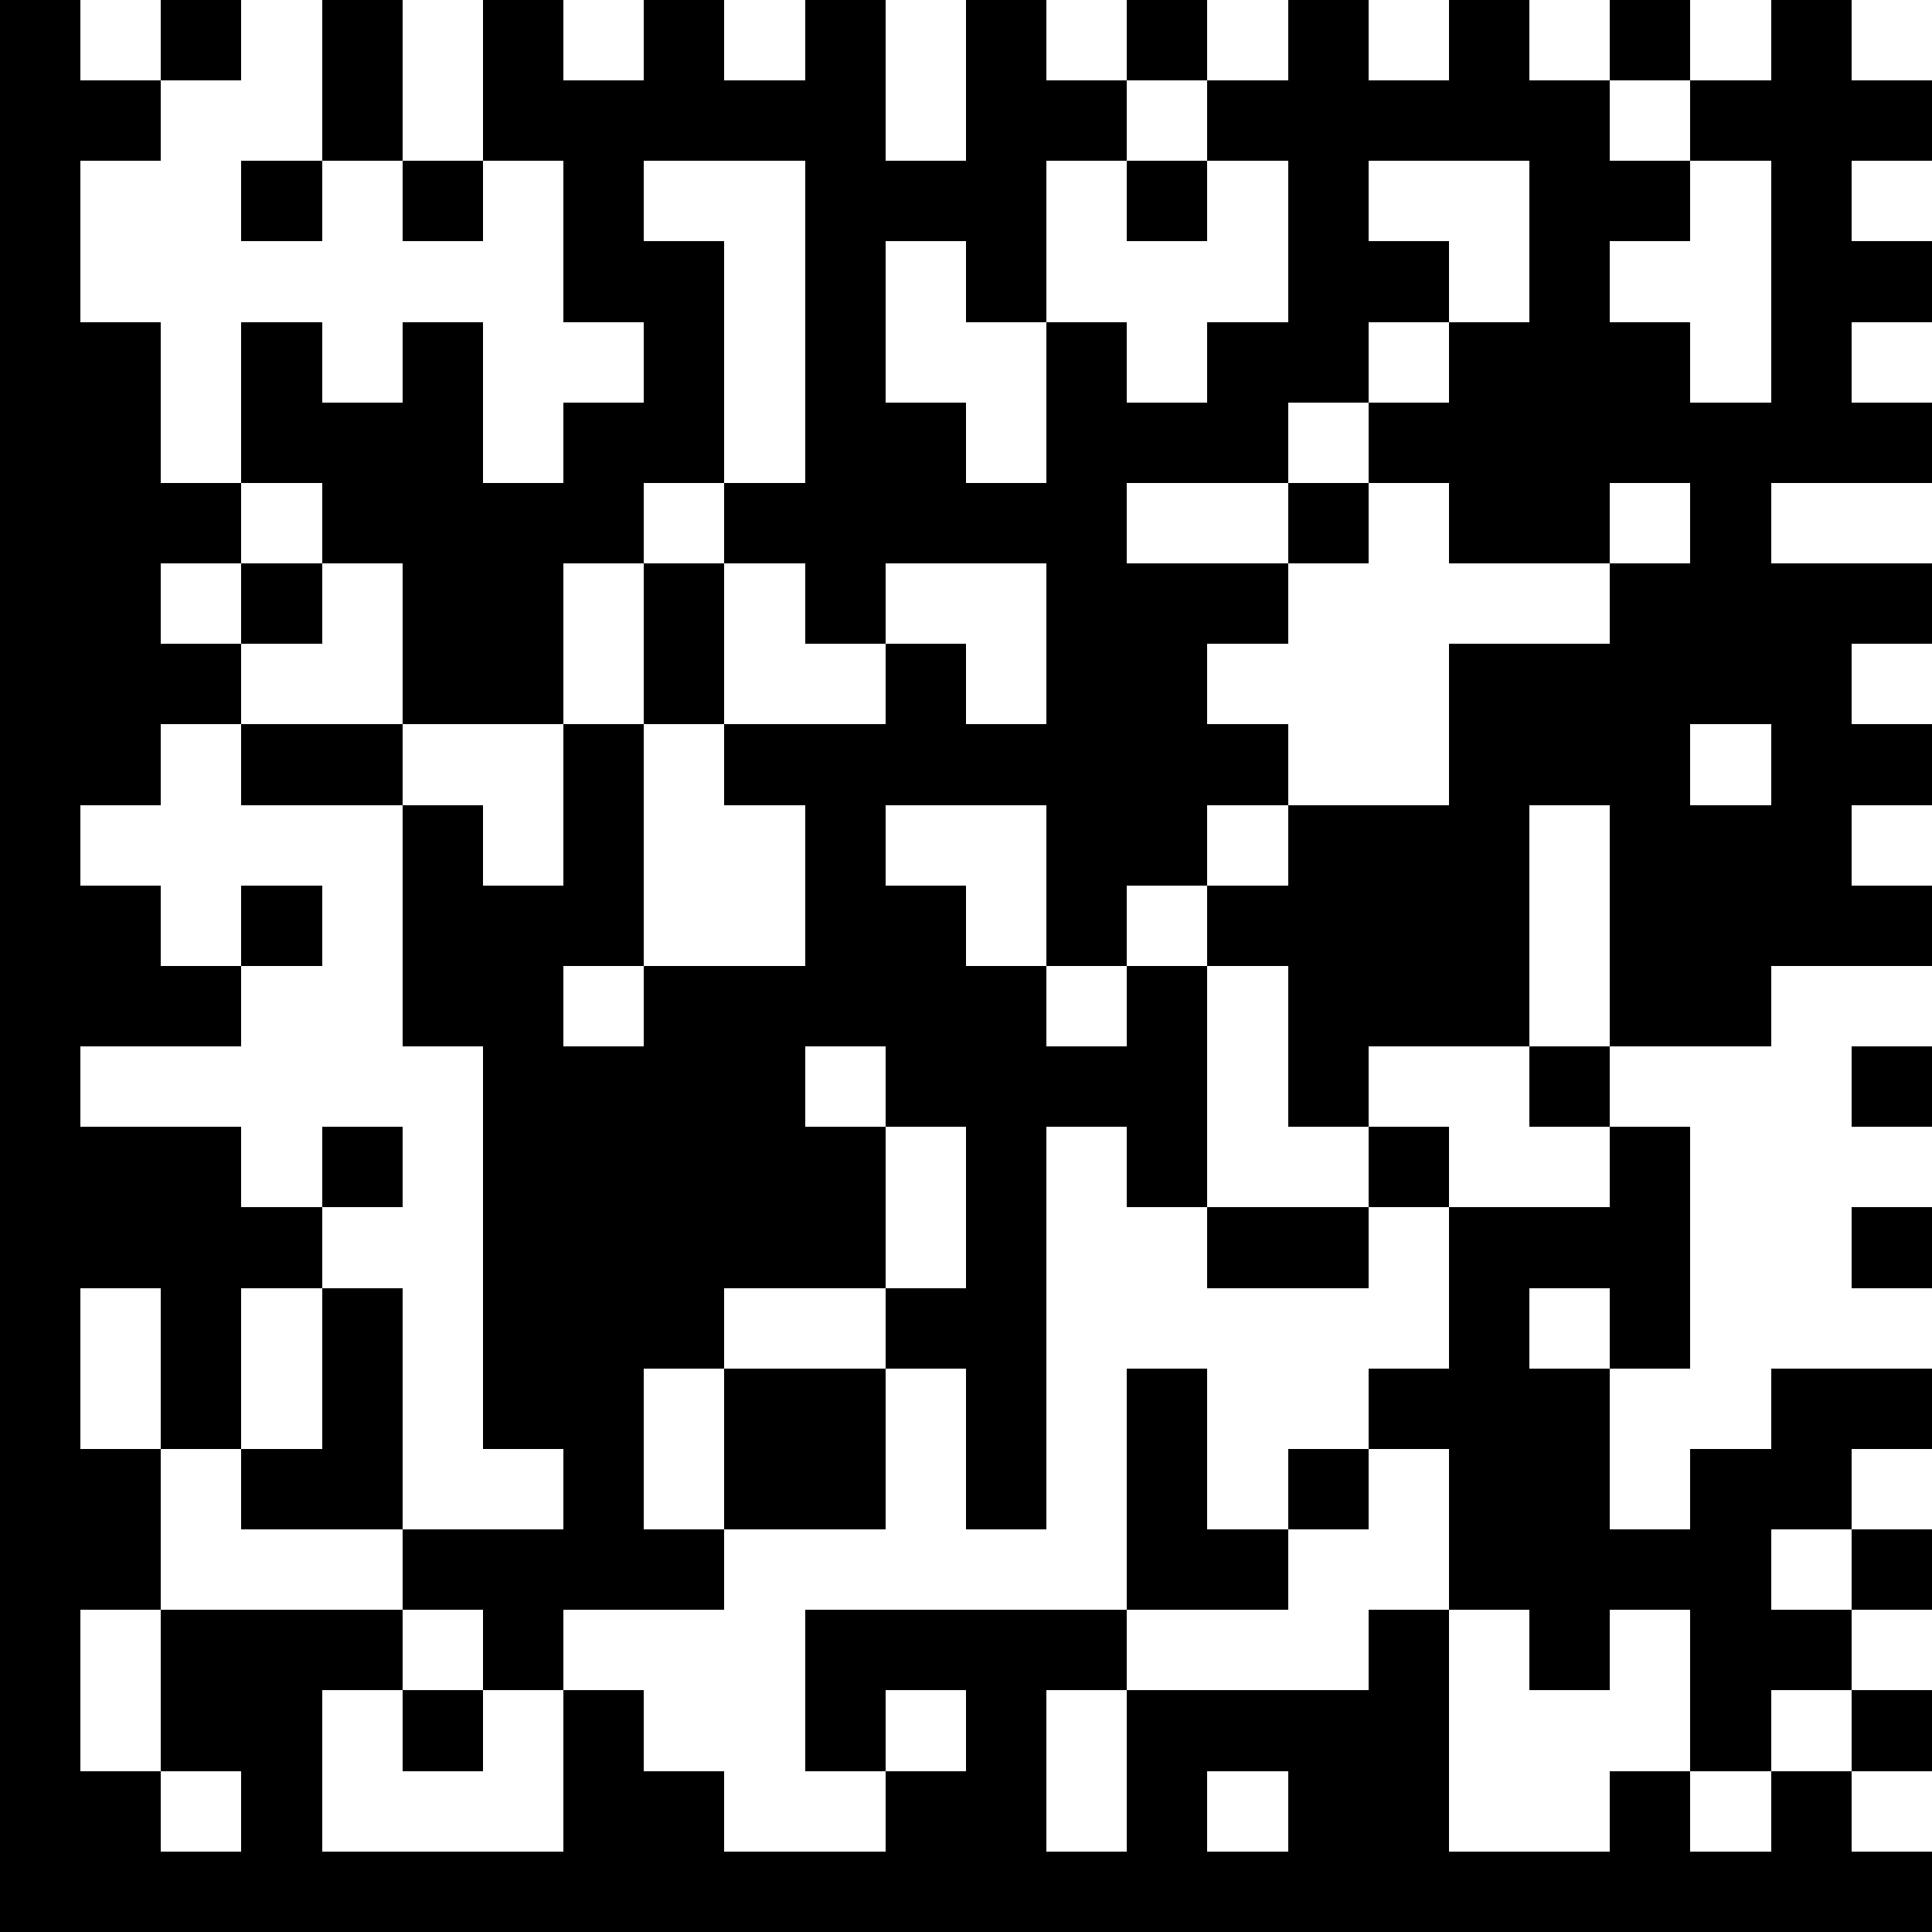
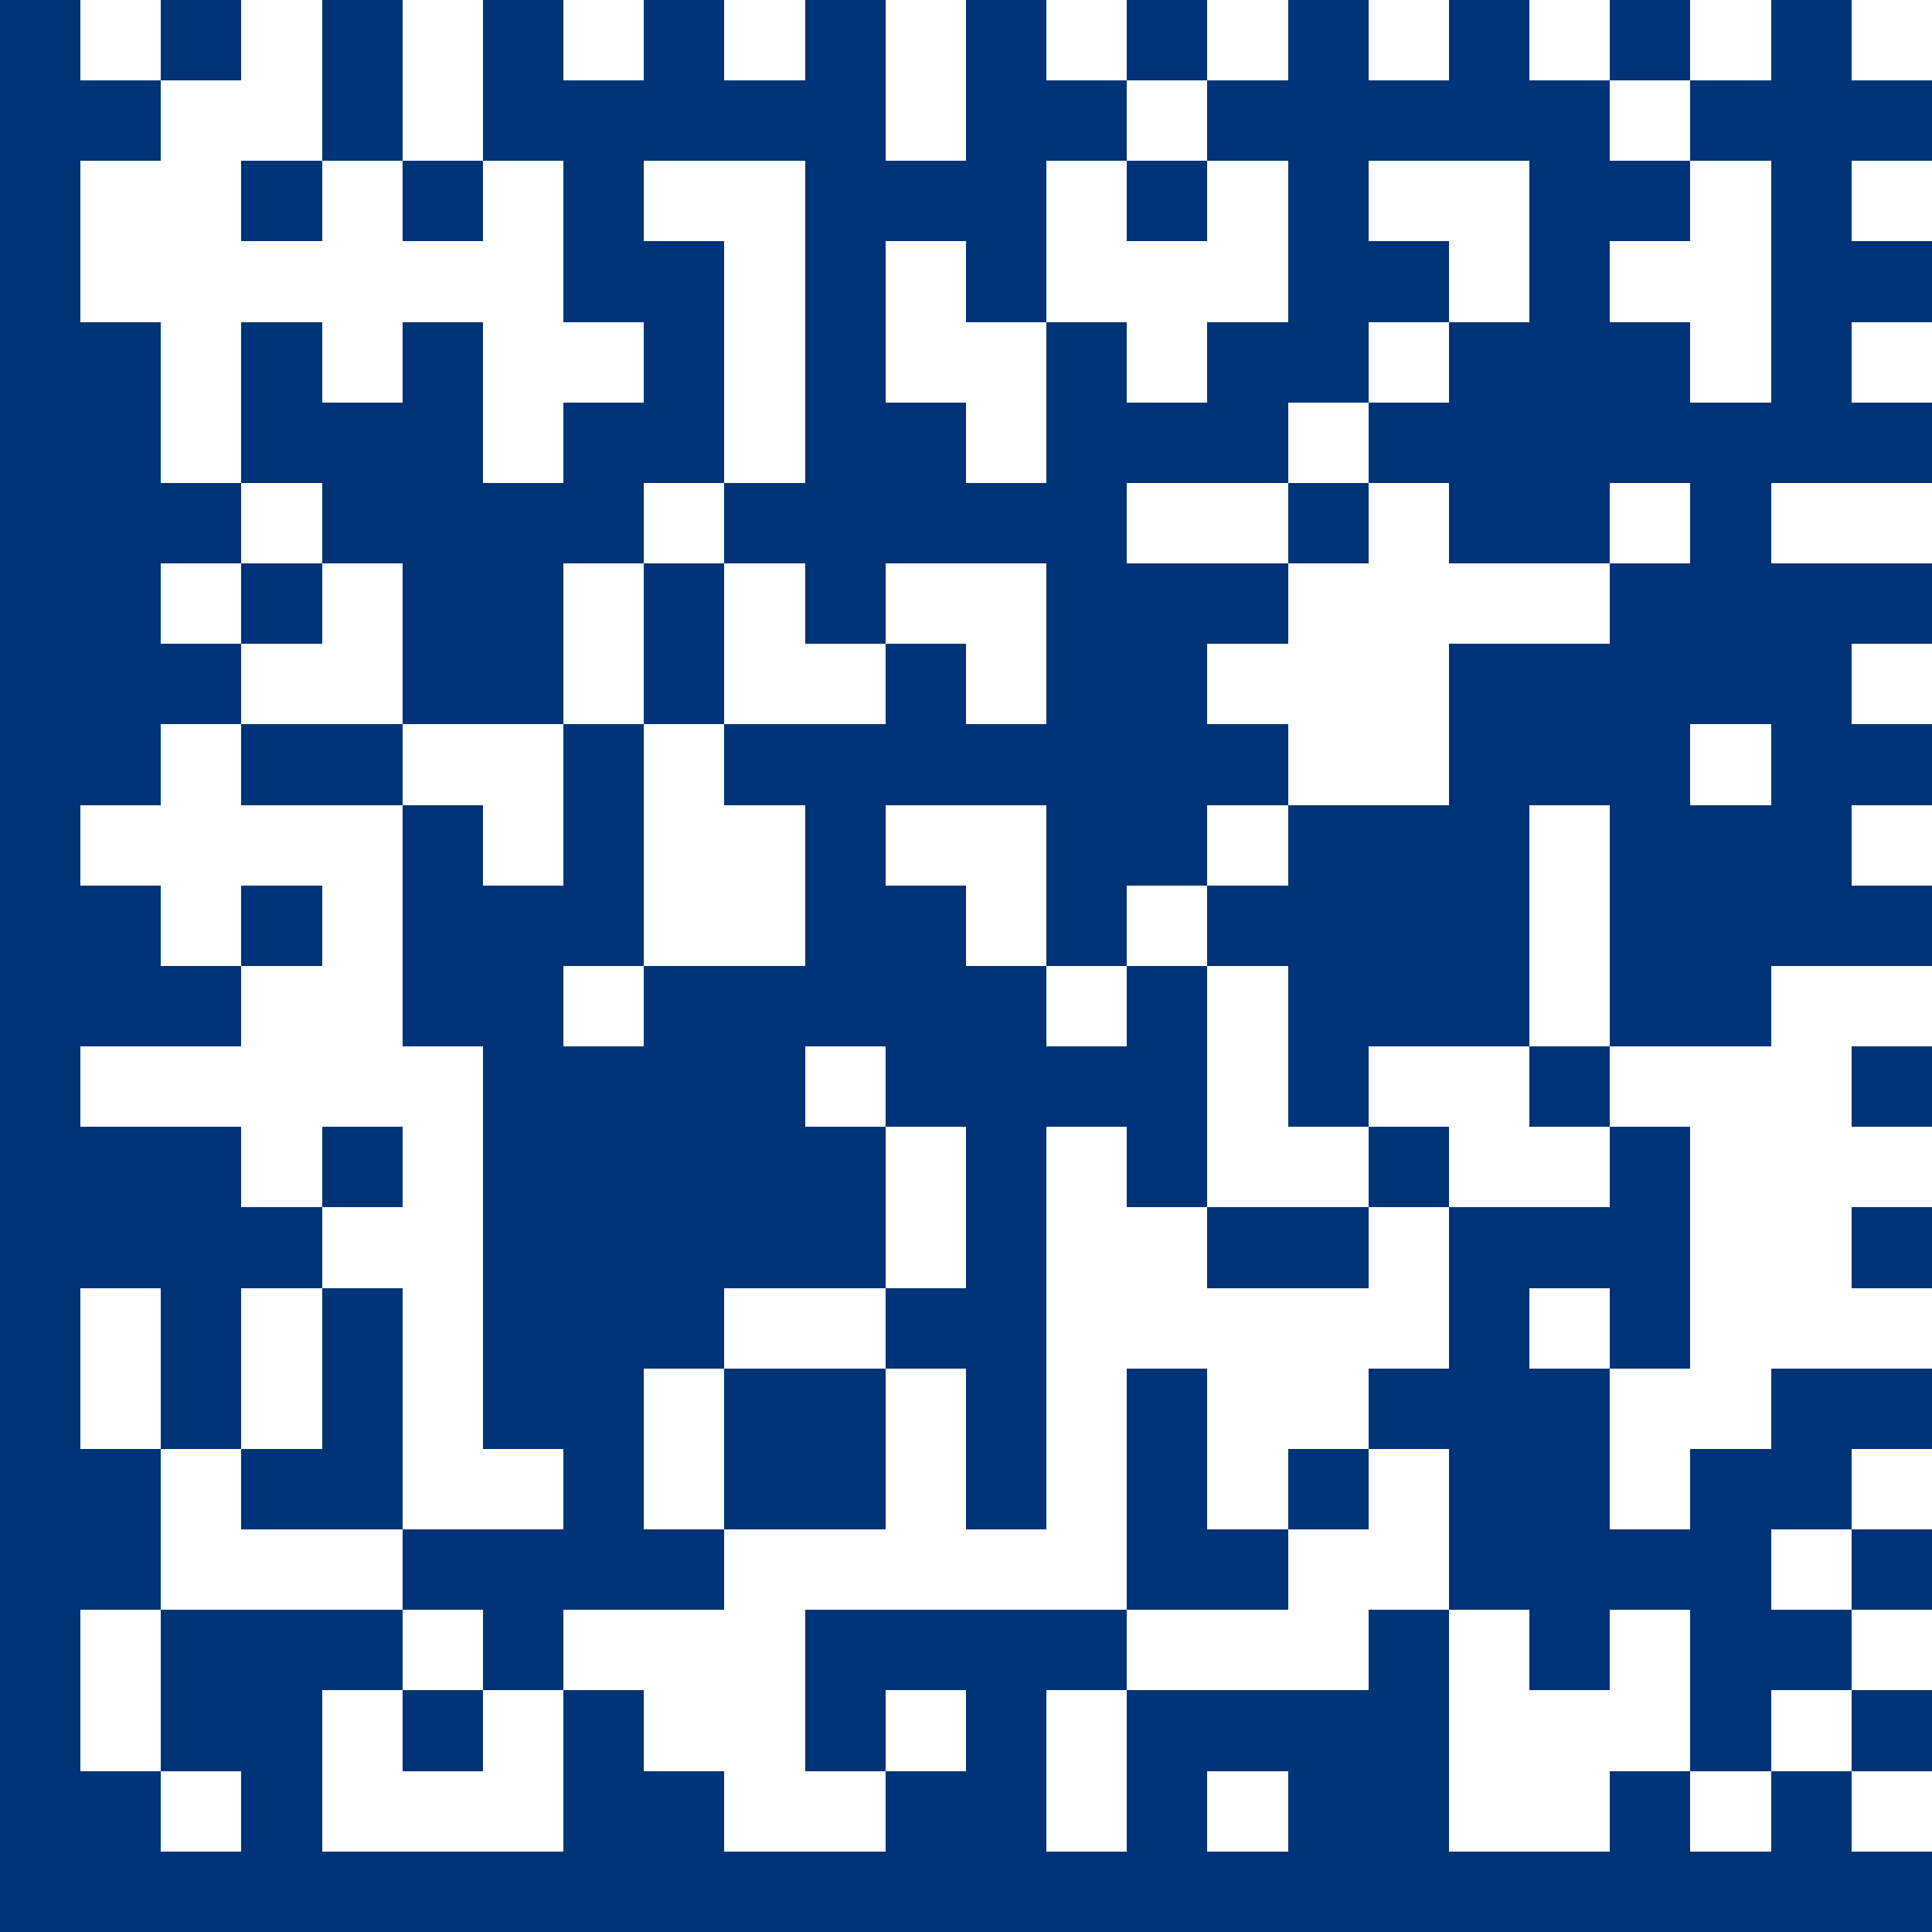
- <svg xmlns="http://www.w3.org/2000/svg" viewBox="0 0 24 24" width="256" height="256" fill="#000000" shape-rendering="crispEdges" version="1.1">
+ <svg xmlns="http://www.w3.org/2000/svg" viewBox="0 0 24 24" width="192" height="192" fill="#037" shape-rendering="crispEdges" version="1.1">
  <path transform="matrix(1,0,0,1,0,0)" d="M0,23h24v1h-24v-1zM22,22h1v1h-1v-1zM20,22h1v1h-1v-1zM16,22h2v1h-2v-1zM14,22h1v1h-1v-1zM11,22h2v1h-2v-1zM7,22h2v1h-2v-1zM3,22h1v1h-1v-1zM0,22h2v1h-2v-1zM23,21h1v1h-1v-1zM21,21h1v1h-1v-1zM14,21h4v1h-4v-1zM12,21h1v1h-1v-1zM10,21h1v1h-1v-1zM7,21h1v1h-1v-1zM5,21h1v1h-1v-1zM2,21h2v1h-2v-1zM0,21h1v1h-1v-1zM21,20h2v1h-2v-1zM19,20h1v1h-1v-1zM17,20h1v1h-1v-1zM10,20h4v1h-4v-1zM6,20h1v1h-1v-1zM2,20h3v1h-3v-1zM0,20h1v1h-1v-1zM23,19h1v1h-1v-1zM18,19h4v1h-4v-1zM14,19h2v1h-2v-1zM5,19h4v1h-4v-1zM0,19h2v1h-2v-1zM21,18h2v1h-2v-1zM18,18h2v1h-2v-1zM16,18h1v1h-1v-1zM14,18h1v1h-1v-1zM12,18h1v1h-1v-1zM9,18h2v1h-2v-1zM7,18h1v1h-1v-1zM3,18h2v1h-2v-1zM0,18h2v1h-2v-1zM22,17h2v1h-2v-1zM17,17h3v1h-3v-1zM14,17h1v1h-1v-1zM12,17h1v1h-1v-1zM9,17h2v1h-2v-1zM6,17h2v1h-2v-1zM4,17h1v1h-1v-1zM2,17h1v1h-1v-1zM0,17h1v1h-1v-1zM20,16h1v1h-1v-1zM18,16h1v1h-1v-1zM11,16h2v1h-2v-1zM6,16h3v1h-3v-1zM4,16h1v1h-1v-1zM2,16h1v1h-1v-1zM0,16h1v1h-1v-1zM23,15h1v1h-1v-1zM18,15h3v1h-3v-1zM15,15h2v1h-2v-1zM12,15h1v1h-1v-1zM6,15h5v1h-5v-1zM0,15h4v1h-4v-1zM20,14h1v1h-1v-1zM17,14h1v1h-1v-1zM14,14h1v1h-1v-1zM12,14h1v1h-1v-1zM6,14h5v1h-5v-1zM4,14h1v1h-1v-1zM0,14h3v1h-3v-1zM23,13h1v1h-1v-1zM19,13h1v1h-1v-1zM16,13h1v1h-1v-1zM11,13h4v1h-4v-1zM6,13h4v1h-4v-1zM0,13h1v1h-1v-1zM20,12h2v1h-2v-1zM16,12h3v1h-3v-1zM14,12h1v1h-1v-1zM8,12h5v1h-5v-1zM5,12h2v1h-2v-1zM0,12h3v1h-3v-1zM20,11h4v1h-4v-1zM15,11h4v1h-4v-1zM13,11h1v1h-1v-1zM10,11h2v1h-2v-1zM5,11h3v1h-3v-1zM3,11h1v1h-1v-1zM0,11h2v1h-2v-1zM20,10h3v1h-3v-1zM16,10h3v1h-3v-1zM13,10h2v1h-2v-1zM10,10h1v1h-1v-1zM7,10h1v1h-1v-1zM5,10h1v1h-1v-1zM0,10h1v1h-1v-1zM22,9h2v1h-2v-1zM18,9h3v1h-3v-1zM9,9h7v1h-7v-1zM7,9h1v1h-1v-1zM3,9h2v1h-2v-1zM0,9h2v1h-2v-1zM18,8h5v1h-5v-1zM13,8h2v1h-2v-1zM11,8h1v1h-1v-1zM8,8h1v1h-1v-1zM5,8h2v1h-2v-1zM0,8h3v1h-3v-1zM20,7h4v1h-4v-1zM13,7h3v1h-3v-1zM10,7h1v1h-1v-1zM8,7h1v1h-1v-1zM5,7h2v1h-2v-1zM3,7h1v1h-1v-1zM0,7h2v1h-2v-1zM21,6h1v1h-1v-1zM18,6h2v1h-2v-1zM16,6h1v1h-1v-1zM9,6h5v1h-5v-1zM4,6h4v1h-4v-1zM0,6h3v1h-3v-1zM17,5h7v1h-7v-1zM13,5h3v1h-3v-1zM10,5h2v1h-2v-1zM7,5h2v1h-2v-1zM3,5h3v1h-3v-1zM0,5h2v1h-2v-1zM22,4h1v1h-1v-1zM18,4h3v1h-3v-1zM15,4h2v1h-2v-1zM13,4h1v1h-1v-1zM10,4h1v1h-1v-1zM8,4h1v1h-1v-1zM5,4h1v1h-1v-1zM3,4h1v1h-1v-1zM0,4h2v1h-2v-1zM22,3h2v1h-2v-1zM19,3h1v1h-1v-1zM16,3h2v1h-2v-1zM12,3h1v1h-1v-1zM10,3h1v1h-1v-1zM7,3h2v1h-2v-1zM0,3h1v1h-1v-1zM22,2h1v1h-1v-1zM19,2h2v1h-2v-1zM16,2h1v1h-1v-1zM14,2h1v1h-1v-1zM10,2h3v1h-3v-1zM7,2h1v1h-1v-1zM5,2h1v1h-1v-1zM3,2h1v1h-1v-1zM0,2h1v1h-1v-1zM21,1h3v1h-3v-1zM15,1h5v1h-5v-1zM12,1h2v1h-2v-1zM6,1h5v1h-5v-1zM4,1h1v1h-1v-1zM0,1h2v1h-2v-1zM22,0h1v1h-1v-1zM20,0h1v1h-1v-1zM18,0h1v1h-1v-1zM16,0h1v1h-1v-1zM14,0h1v1h-1v-1zM12,0h1v1h-1v-1zM10,0h1v1h-1v-1zM8,0h1v1h-1v-1zM6,0h1v1h-1v-1zM4,0h1v1h-1v-1zM2,0h1v1h-1v-1zM0,0h1v1h-1v-1z" />
</svg>
